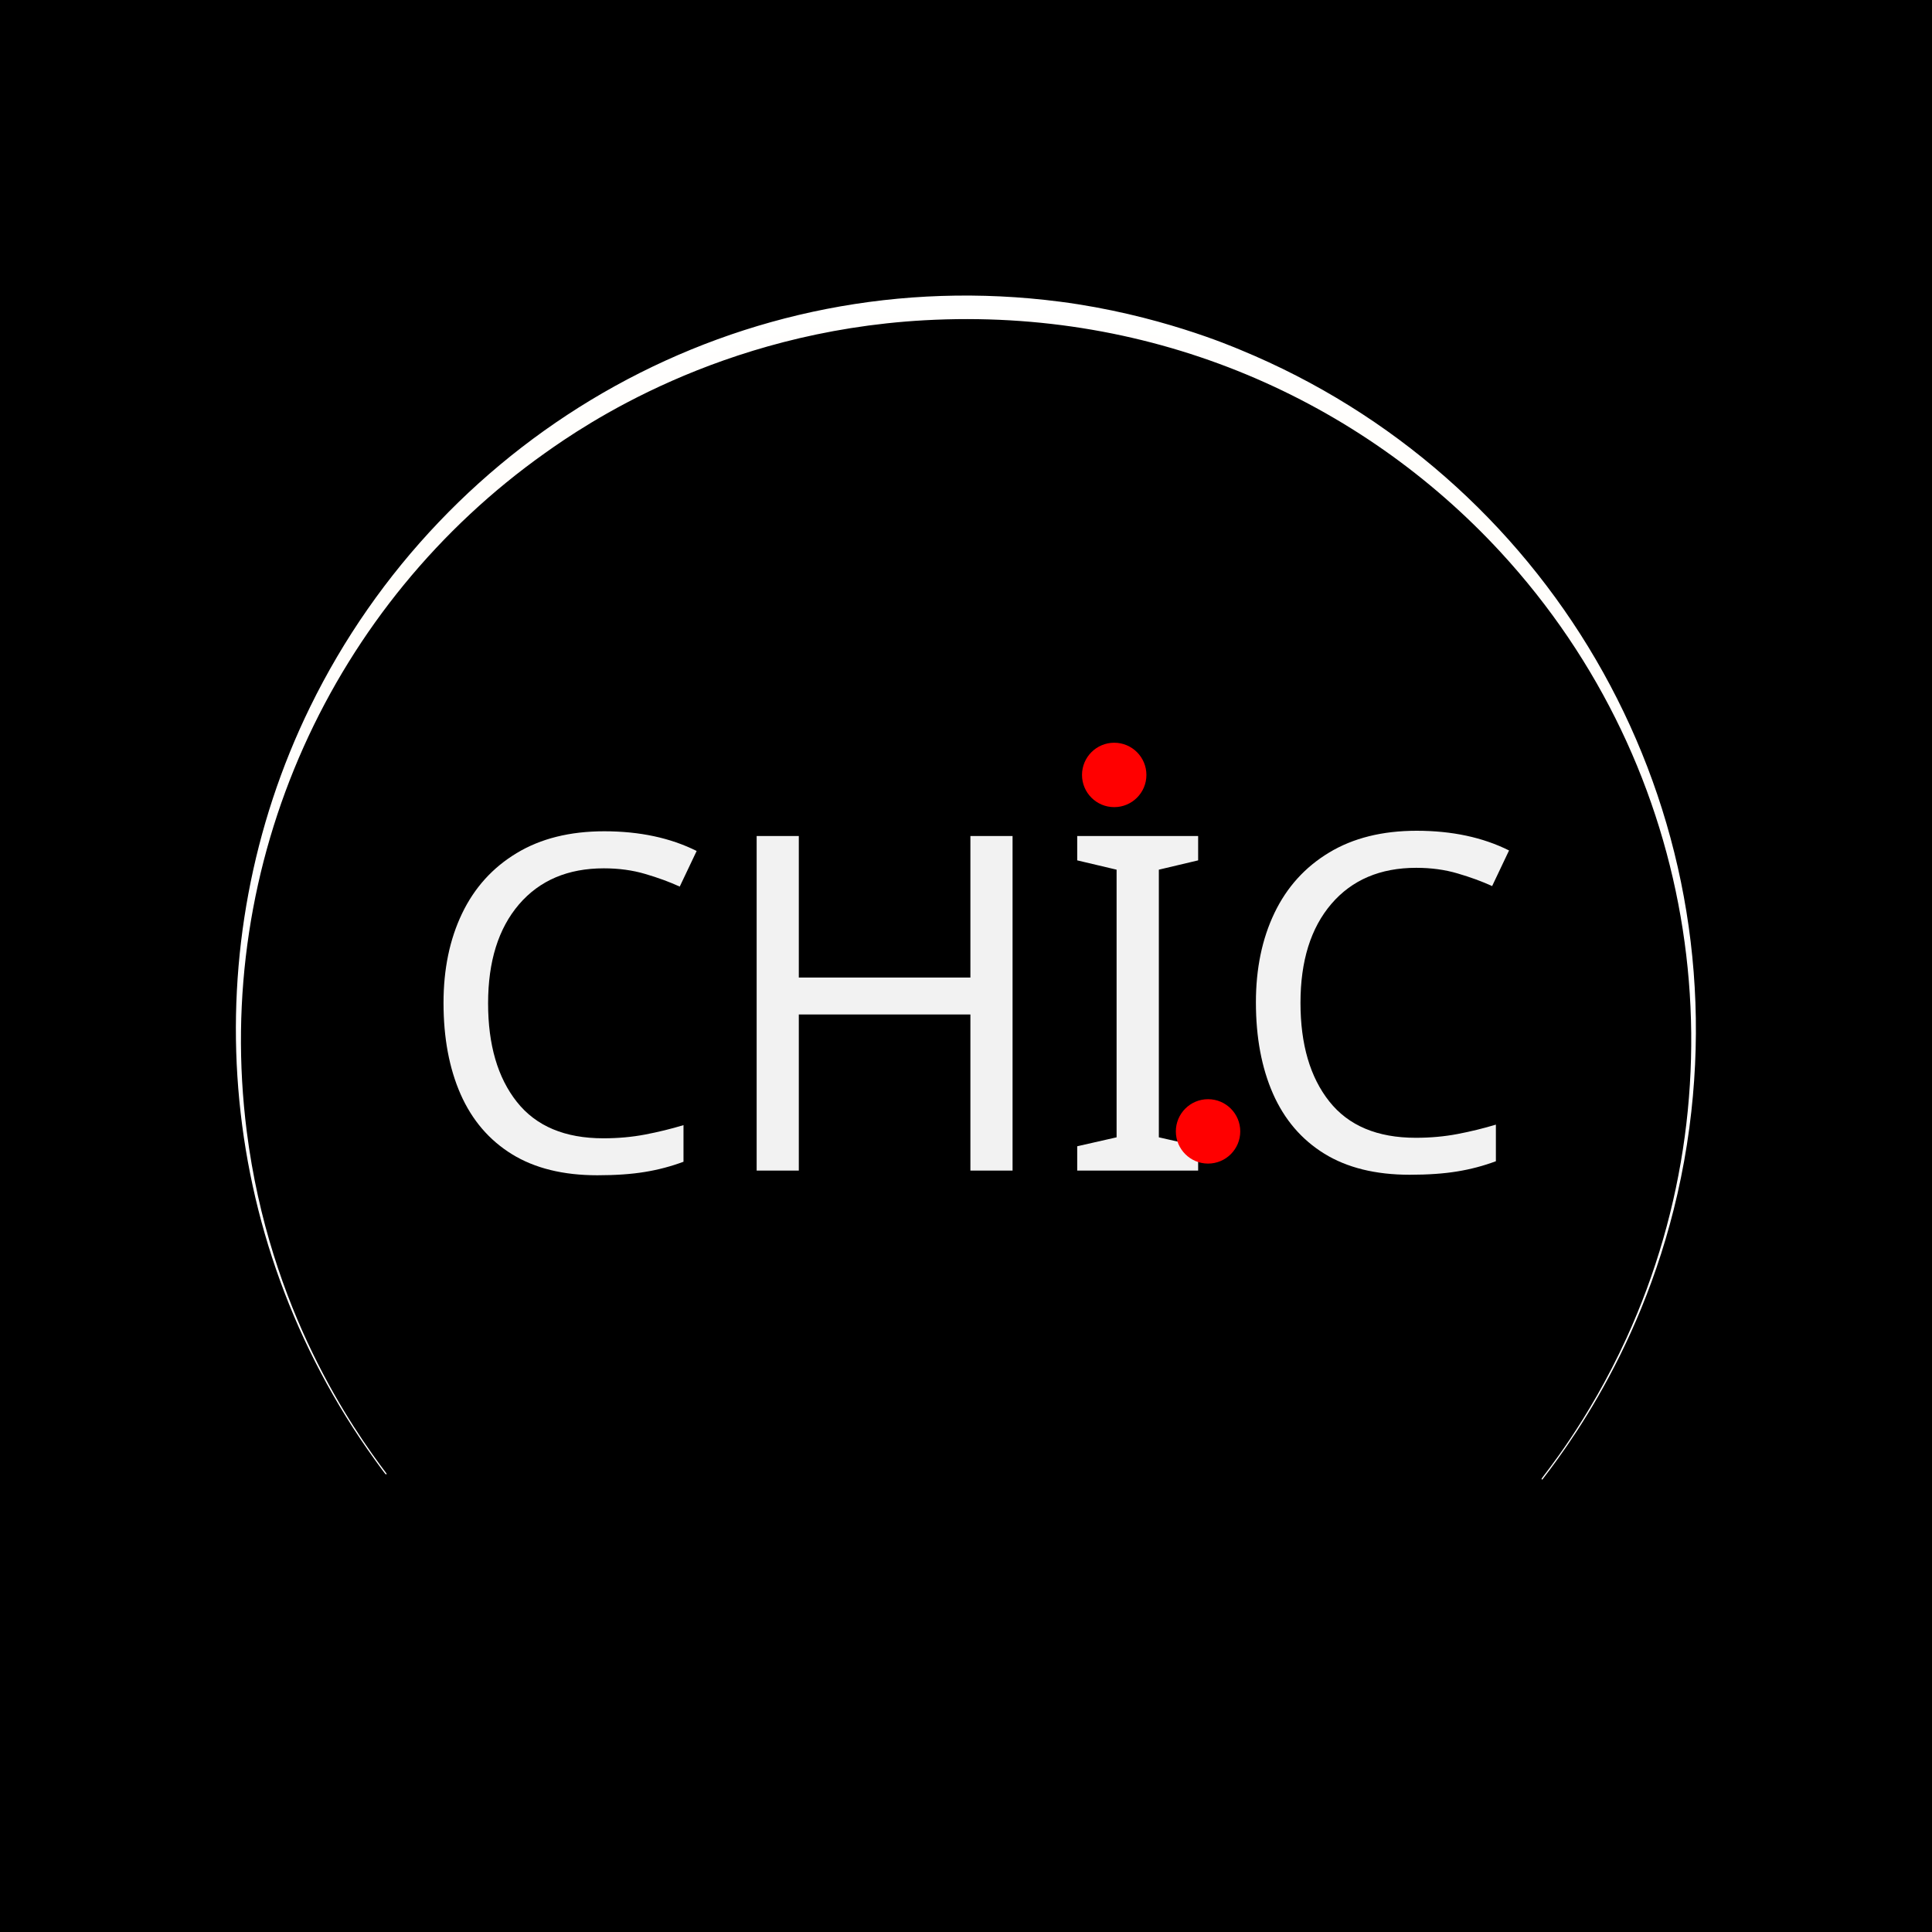
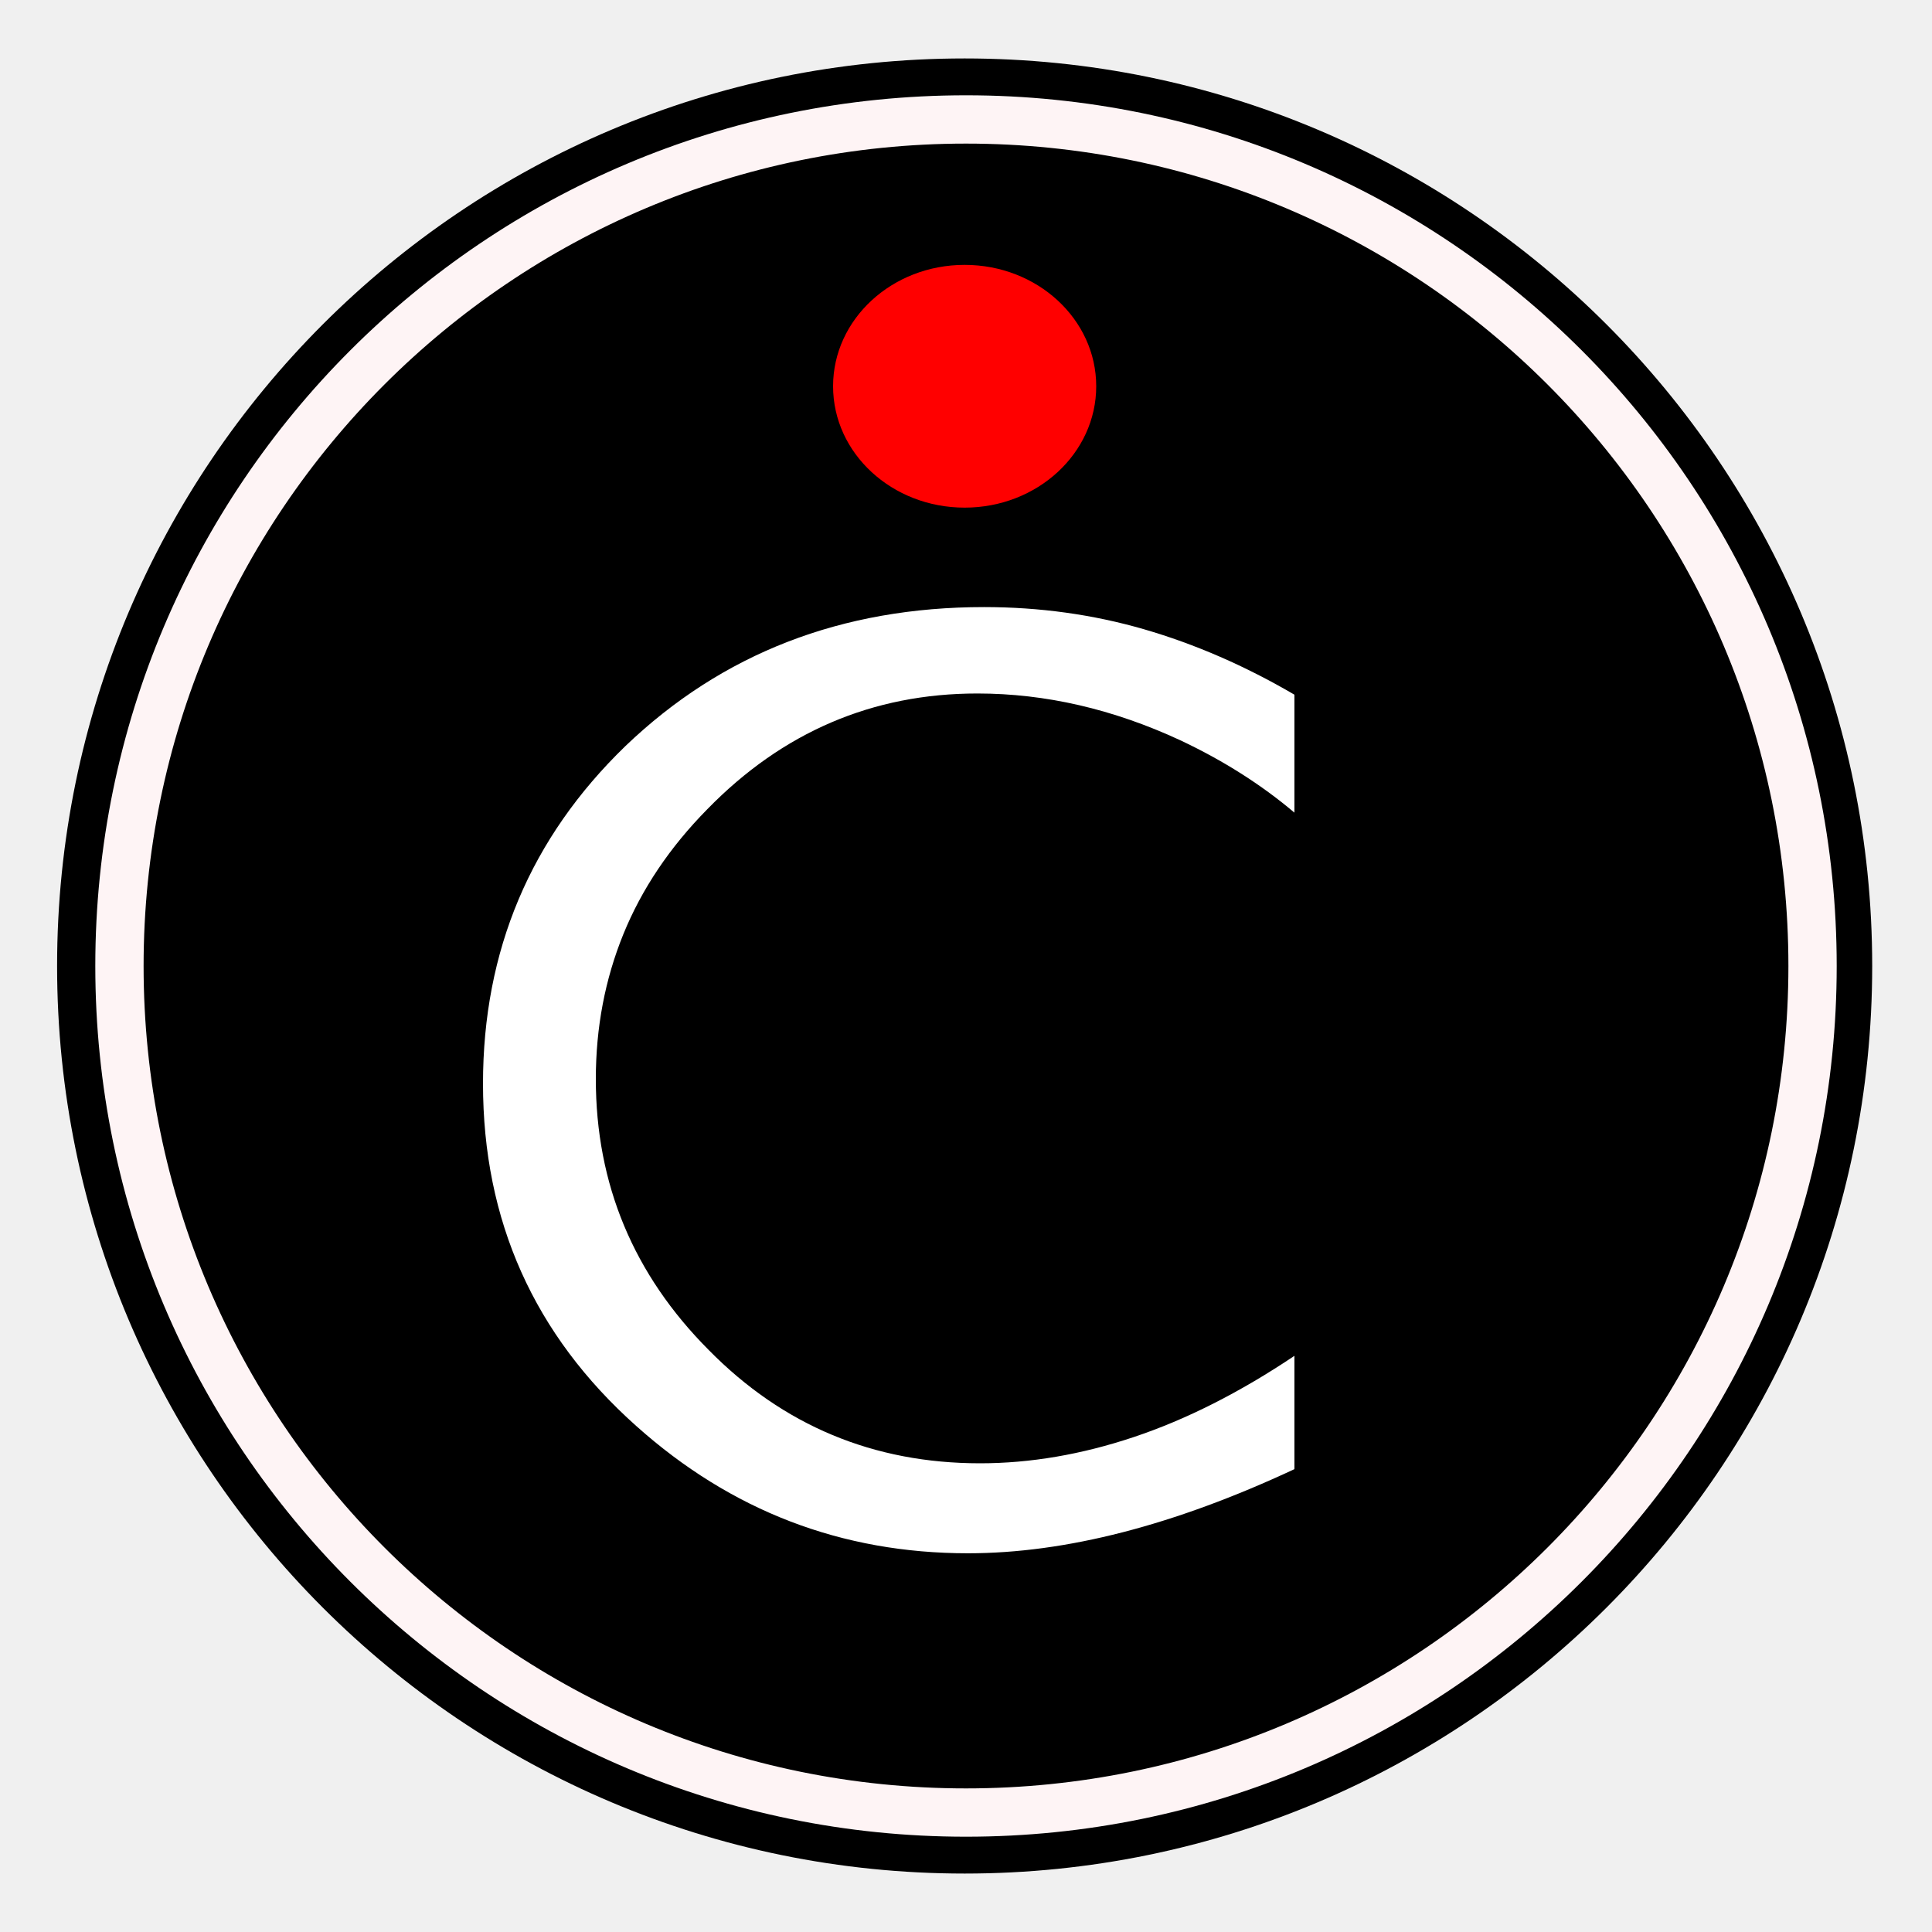
- <svg xmlns="http://www.w3.org/2000/svg" width="100%" height="100%" viewBox="0 0 600 600" version="1.1" xml:space="preserve" style="fill-rule:evenodd;clip-rule:evenodd;stroke-linejoin:round;stroke-miterlimit:2;">
-   <rect x="0" y="0" width="600" height="600" />
-   <g transform="matrix(0.937958,0,0,0.712453,45.7748,71.4156)">
-     <rect x="-48.803" y="0" width="639.687" height="544.43" />
-   </g>
-   <g transform="matrix(-1,-3.4521e-16,3.4521e-16,-1,581.978,609.025)">
-     <path d="M103.178,149.583C103.189,149.669 103.254,149.765 103.211,149.84C102.684,150.767 88.836,167.273 76.876,193.434C40.118,273.839 54.009,370.385 115.949,437.548C159.348,484.605 223.211,513.539 294.831,509.566C358.739,506.021 401.022,476.614 412.69,468.346C478.542,421.681 516.018,341.609 505.349,257.647C498.259,201.855 472.304,165.156 461.966,151.435C461.681,151.057 462.246,151.202 462.258,151.213C462.557,151.512 465.316,155.337 465.577,155.699C515.734,225.243 521.783,315.562 485.693,389.433C444.053,474.663 352.23,528.214 252.765,515.33C222.527,511.414 199.514,501.512 196.699,500.351C102.2,461.381 43.436,363.359 57.325,258.849C64.929,201.629 91.928,163.905 102.92,149.617C102.973,149.548 103.167,149.497 103.178,149.583Z" style="fill:url(#_Radial1);" />
-   </g>
-   <g transform="matrix(1,0,0,1,-34.7614,34.3553)">
-     <g transform="matrix(1,0,0,1,57.6052,-0.085308)">
-       <g transform="matrix(1.7791,0,0,1.7791,-212.752,-319.493)">
-         <g transform="matrix(81.8163,0,0,81.8163,310.331,364.66)">
-                 </g>
-         <text x="179.179px" y="364.66px" style="font-family:'AppleGothic';font-size:81.816px;fill:rgb(242,242,242);">CHI</text>
-       </g>
-       <g transform="matrix(1.7791,0,0,1.7791,20.5299,-319.493)">
-         <g transform="matrix(81.8163,0,0,81.8163,245.913,364.572)">
-                 </g>
-         <text x="189.869px" y="364.572px" style="font-family:'AppleGothic';font-size:81.816px;fill:rgb(242,242,242);">C</text>
-       </g>
-       <g transform="matrix(0.395755,0,0,0.395755,264.742,134.427)">
-         <circle cx="221.313" cy="461.564" r="25.268" style="fill:rgb(255,0,0);" />
-       </g>
-     </g>
-     <g transform="matrix(1,0,0,1,57.6052,-0.085308)">
-       <g transform="matrix(0.395755,0,0,0.395755,235.599,28.329)">
-         <circle cx="221.313" cy="461.564" r="25.268" />
-       </g>
-       <g transform="matrix(0.395755,0,0,0.395755,235.599,23.7264)">
-         <circle cx="221.313" cy="461.564" r="25.268" style="fill:rgb(255,0,0);" />
-       </g>
-     </g>
-   </g>
-   <defs>
-     <radialGradient id="_Radial1" cx="0" cy="0" r="1" gradientUnits="userSpaceOnUse" gradientTransform="matrix(225.934,0,0,181.928,281.978,331.656)">
-       <stop offset="0" style="stop-color:rgb(249,226,175);stop-opacity:1" />
-       <stop offset="1" style="stop-color:white;stop-opacity:1" />
-     </radialGradient>
-   </defs>
+ <svg xmlns="http://www.w3.org/2000/svg" width="100%" height="100%" viewBox="0 0 40 40" version="1.1" xml:space="preserve" style="fill-rule:evenodd;clip-rule:evenodd;stroke-linecap:round;stroke-linejoin:round;stroke-miterlimit:1.5;">
+   <circle cx="19.972" cy="20" r="18.79" />
+   <ellipse cx="19.972" cy="7.997" rx="2.724" ry="2.513" style="fill:#f00;" />
+   <path d="M26.8,14.383l-0,2.442c-0.686,-0.58 -1.474,-1.08 -2.364,-1.499c-1.391,-0.645 -2.791,-0.968 -4.2,-0.968c-2.17,0 -4.034,0.799 -5.591,2.395c-0.779,0.79 -1.358,1.652 -1.739,2.588c-0.38,0.935 -0.57,1.934 -0.57,2.998c0,2.177 0.779,4.047 2.337,5.611c1.539,1.564 3.412,2.346 5.618,2.346c1.039,0 2.1,-0.181 3.185,-0.544c1.085,-0.363 2.193,-0.923 3.324,-1.681l-0,2.346c-2.485,1.161 -4.738,1.742 -6.759,1.742c-2.615,-0 -4.905,-0.879 -6.87,-2.637c-2.114,-1.886 -3.171,-4.248 -3.171,-7.086c-0,-2.757 0.983,-5.087 2.948,-6.989c2.003,-1.919 4.478,-2.878 7.427,-2.878c1.149,-0 2.253,0.153 3.31,0.459c1.057,0.307 2.095,0.758 3.115,1.355Z" style="fill:#fff;fill-rule:nonzero;" />
+   <circle cx="20" cy="20" r="17.527" style="fill:#080605;fill-opacity:0;stroke:#fef4f5;stroke-width:1px;" />
</svg>
